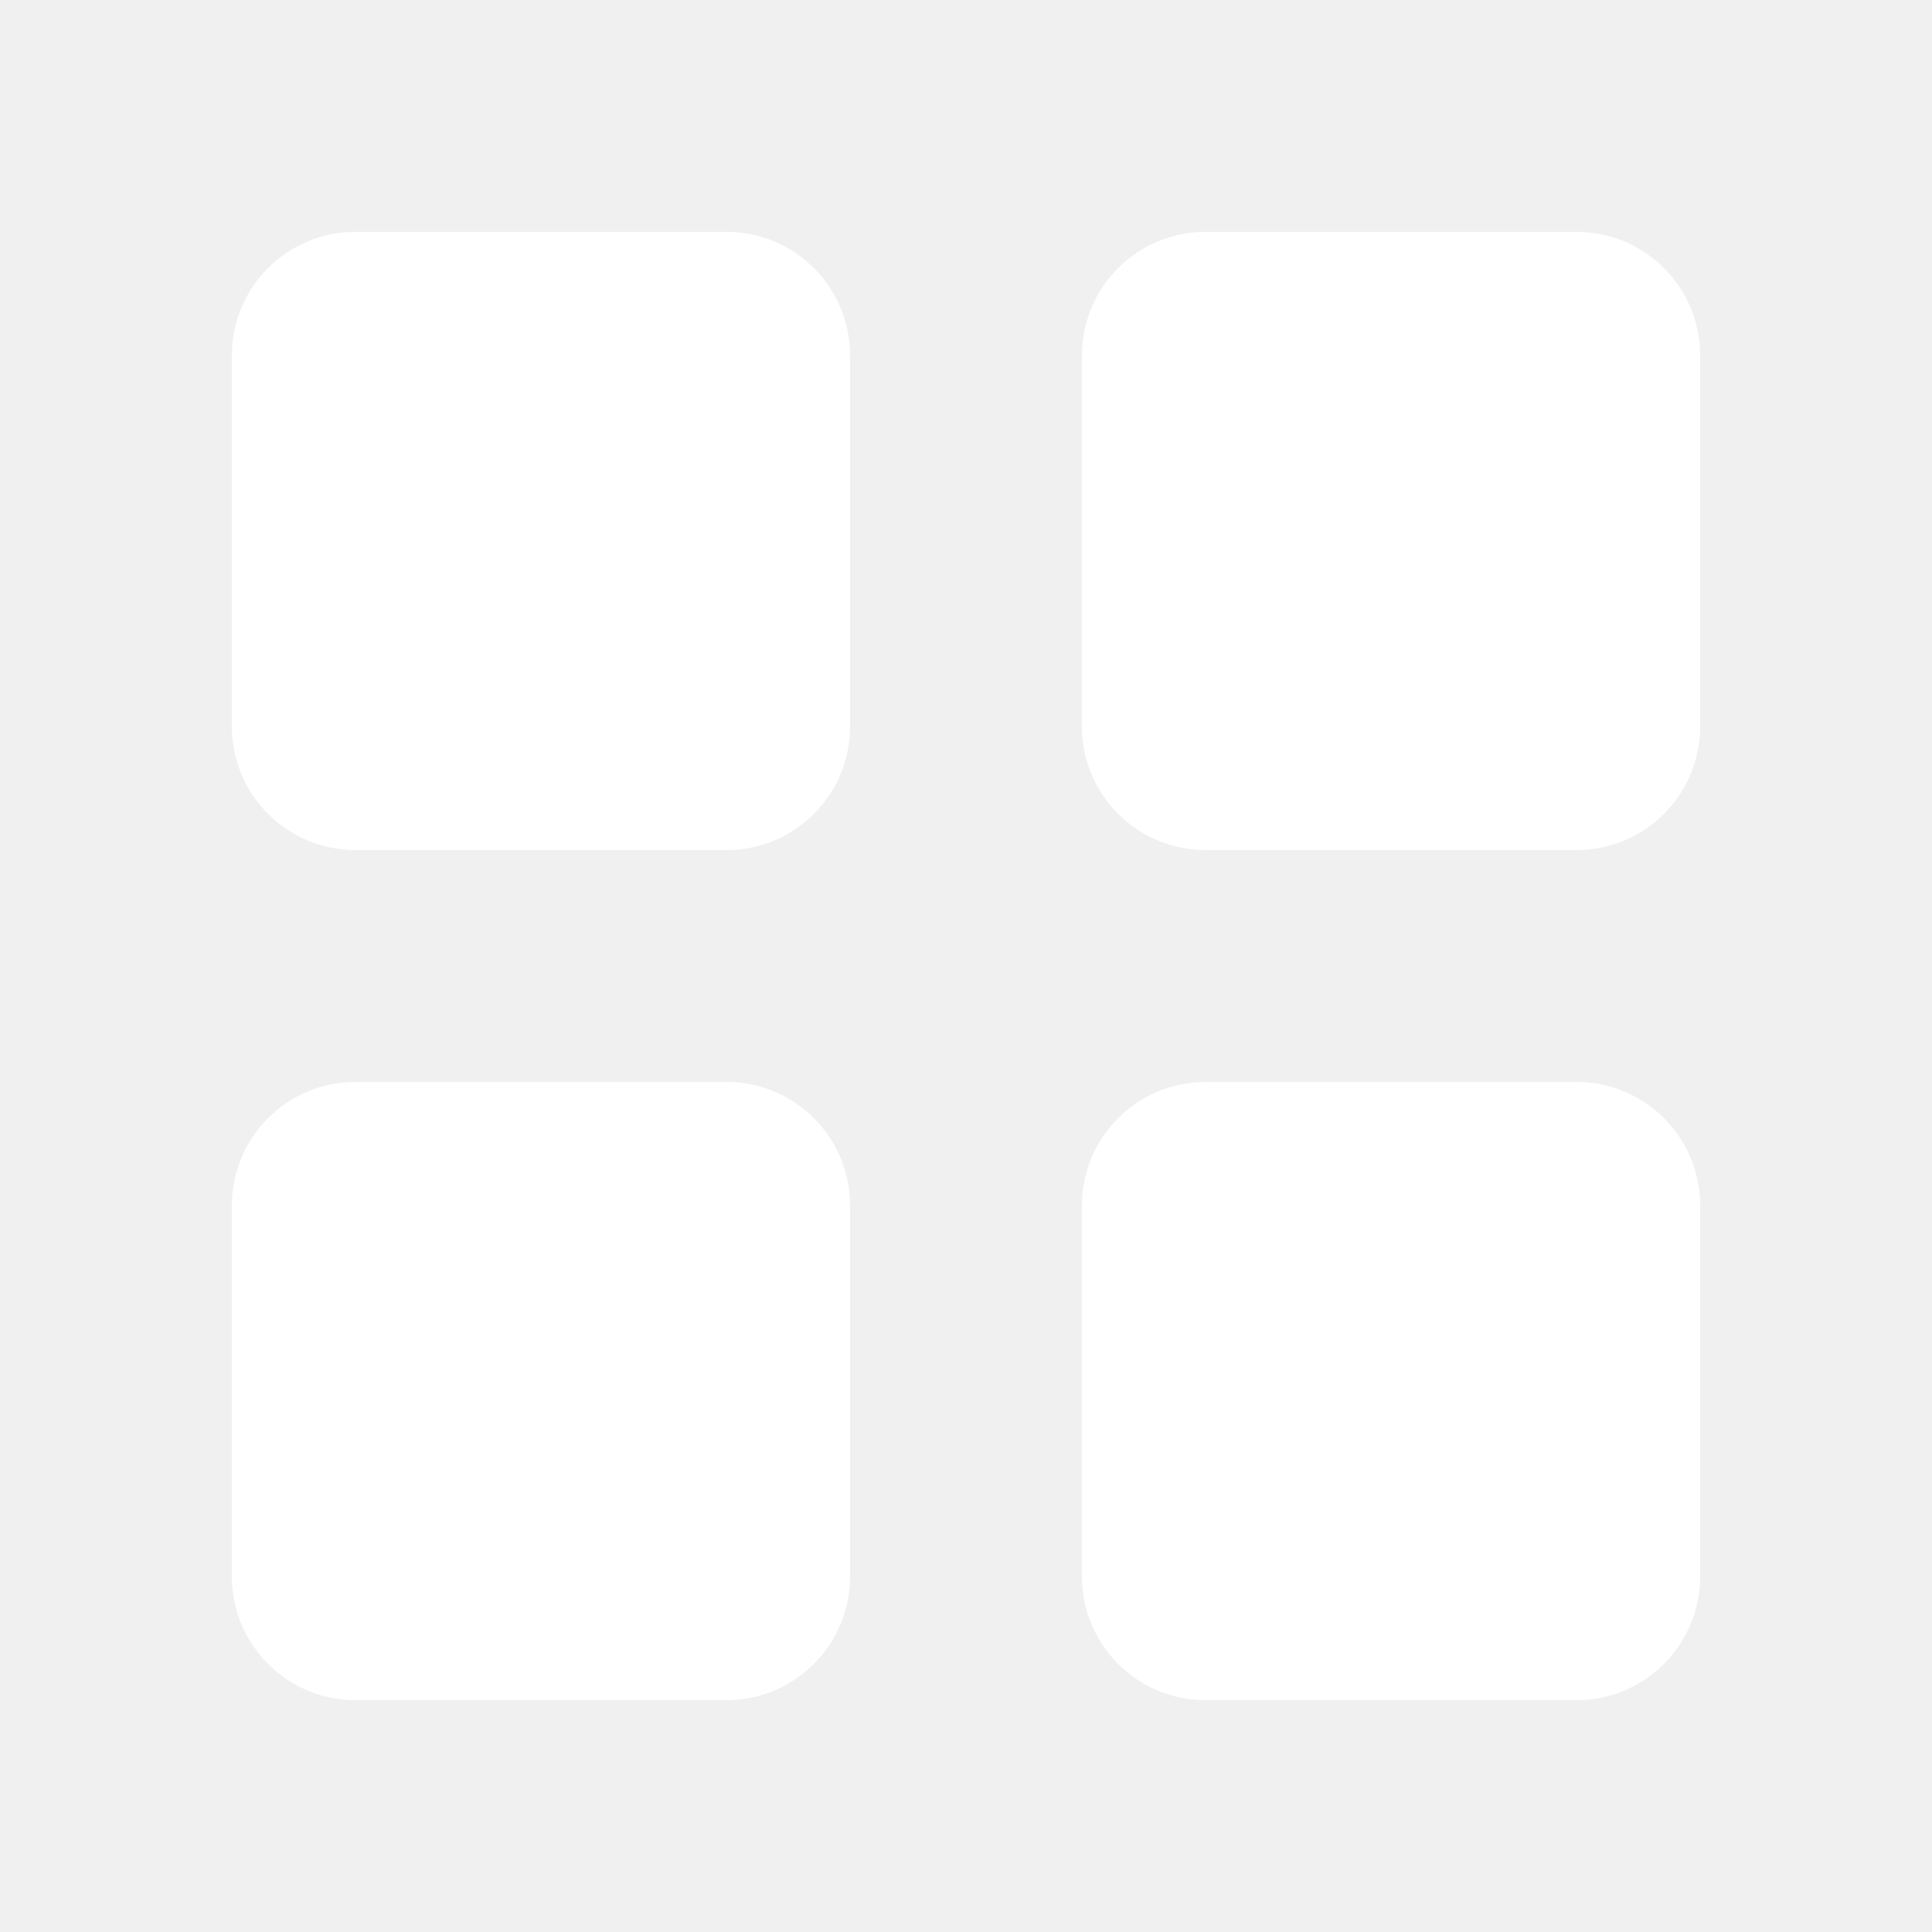
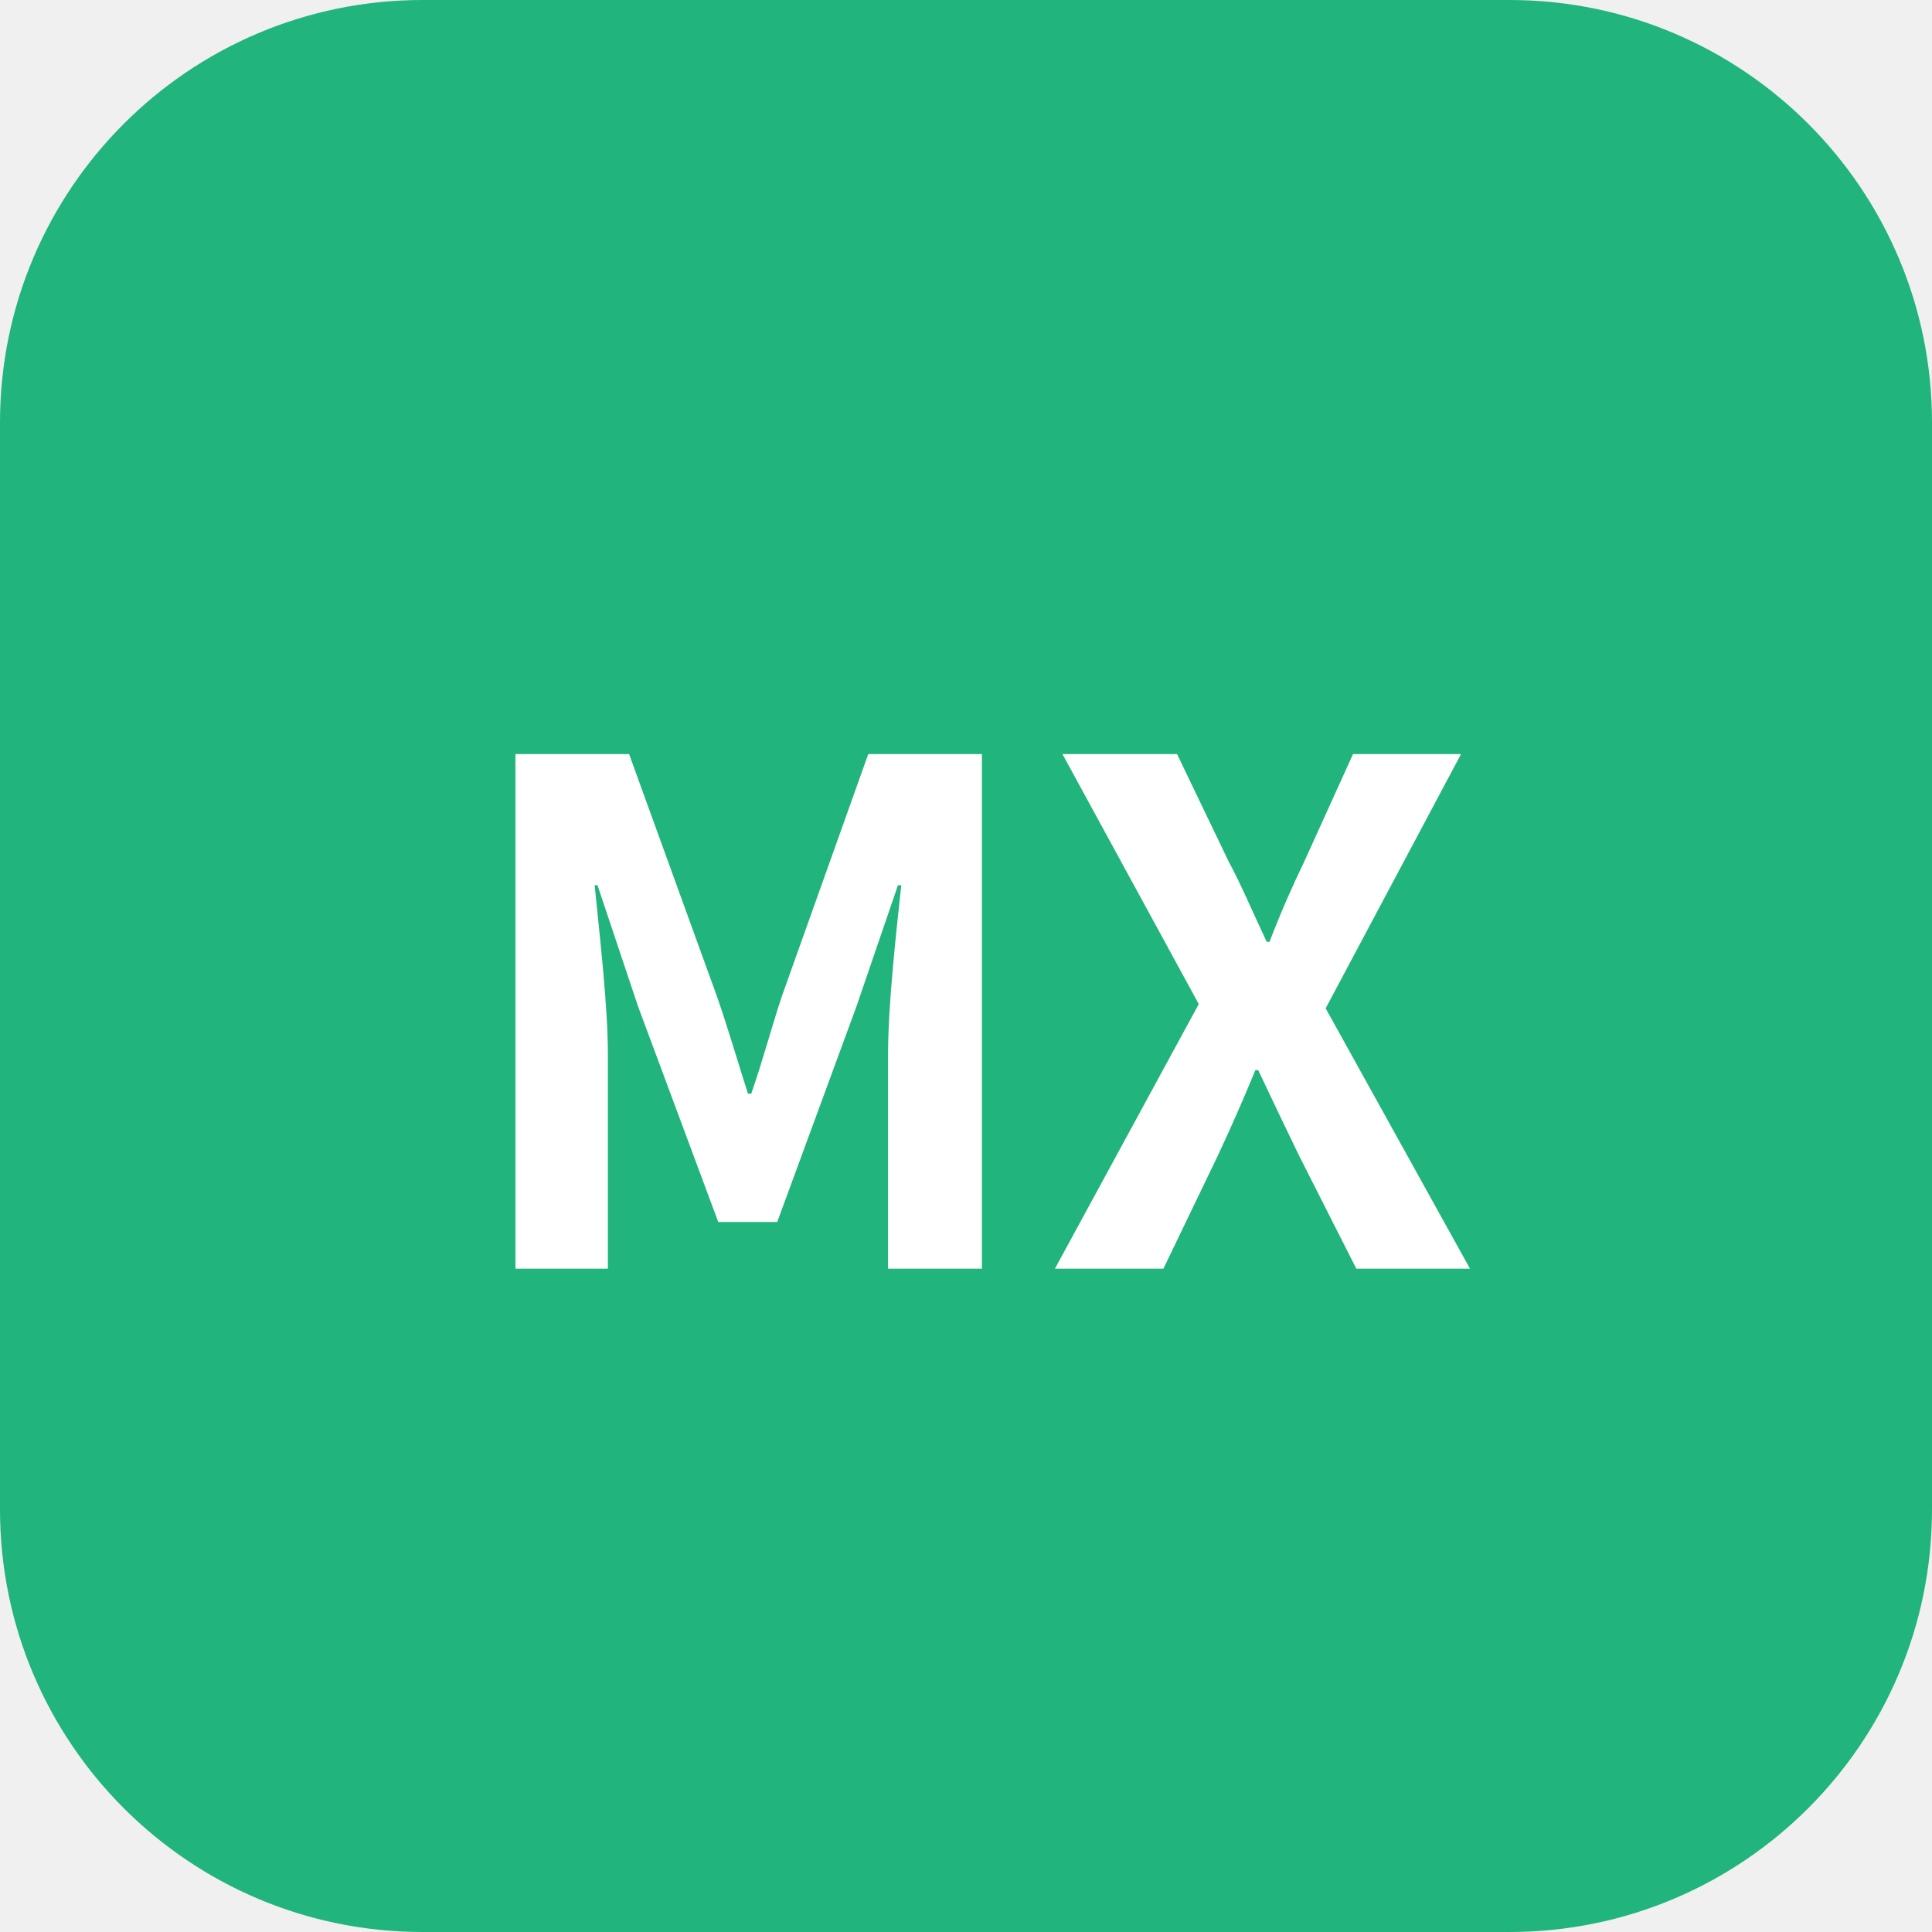
- <svg xmlns="http://www.w3.org/2000/svg" width="25" height="25" viewBox="0 0 25 25" fill="#ffffff">
-   <rect x="3" y="3" width="8" height="8" rx="1.6" />
-   <rect x="14" y="3" width="8" height="8" rx="1.6" />
-   <rect x="3" y="14" width="8" height="8" rx="1.6" />
-   <rect x="14" y="14" width="8" height="8" rx="1.6" />
+ <svg xmlns="http://www.w3.org/2000/svg" viewBox="0 0 64 64" width="64" height="64">
+   <rect width="64" height="64" rx="14" fill="#21b47c" />
+   <text x="32" y="32" font-family="system-ui,-apple-system,'Noto Sans CJK SC','Microsoft YaHei',sans-serif" font-size="23" font-weight="600" fill="#ffffff" text-anchor="middle" dominant-baseline="central">MX</text>
</svg>
